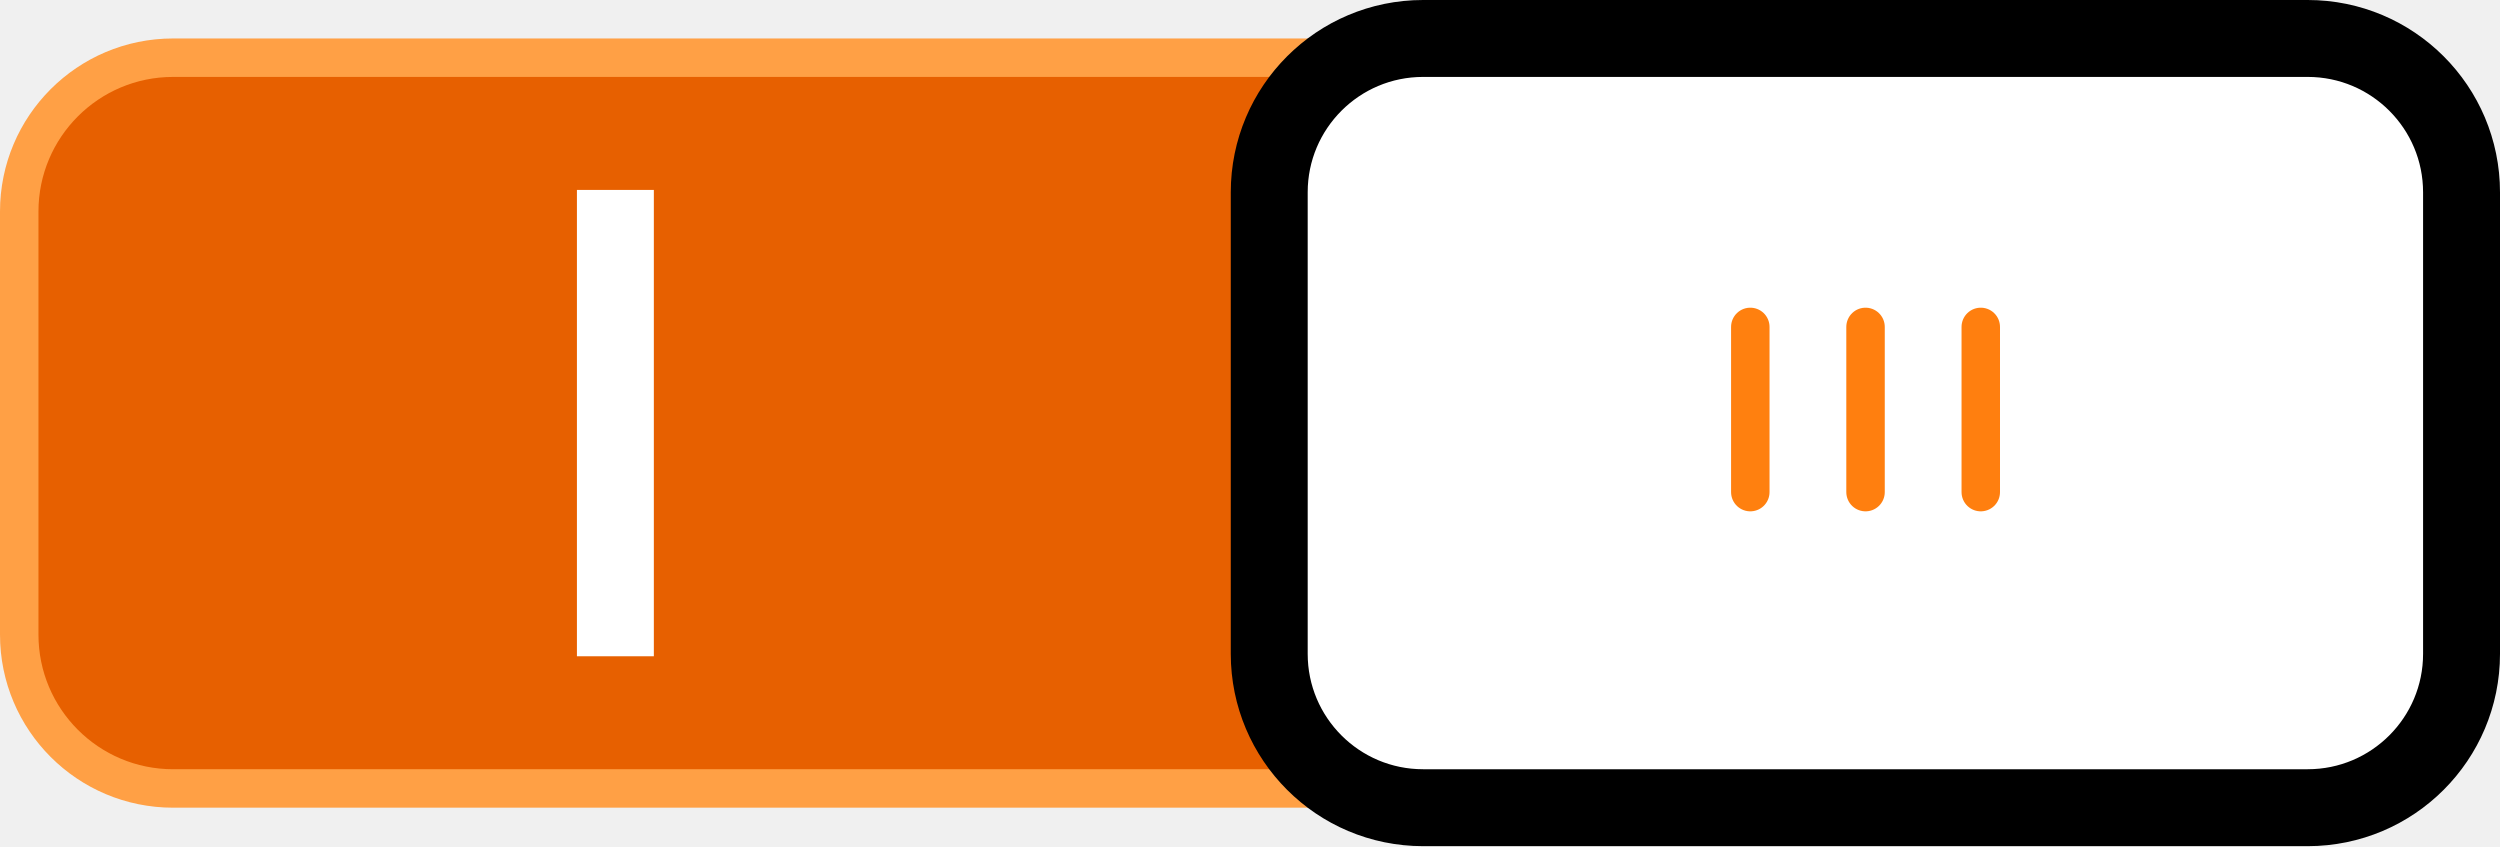
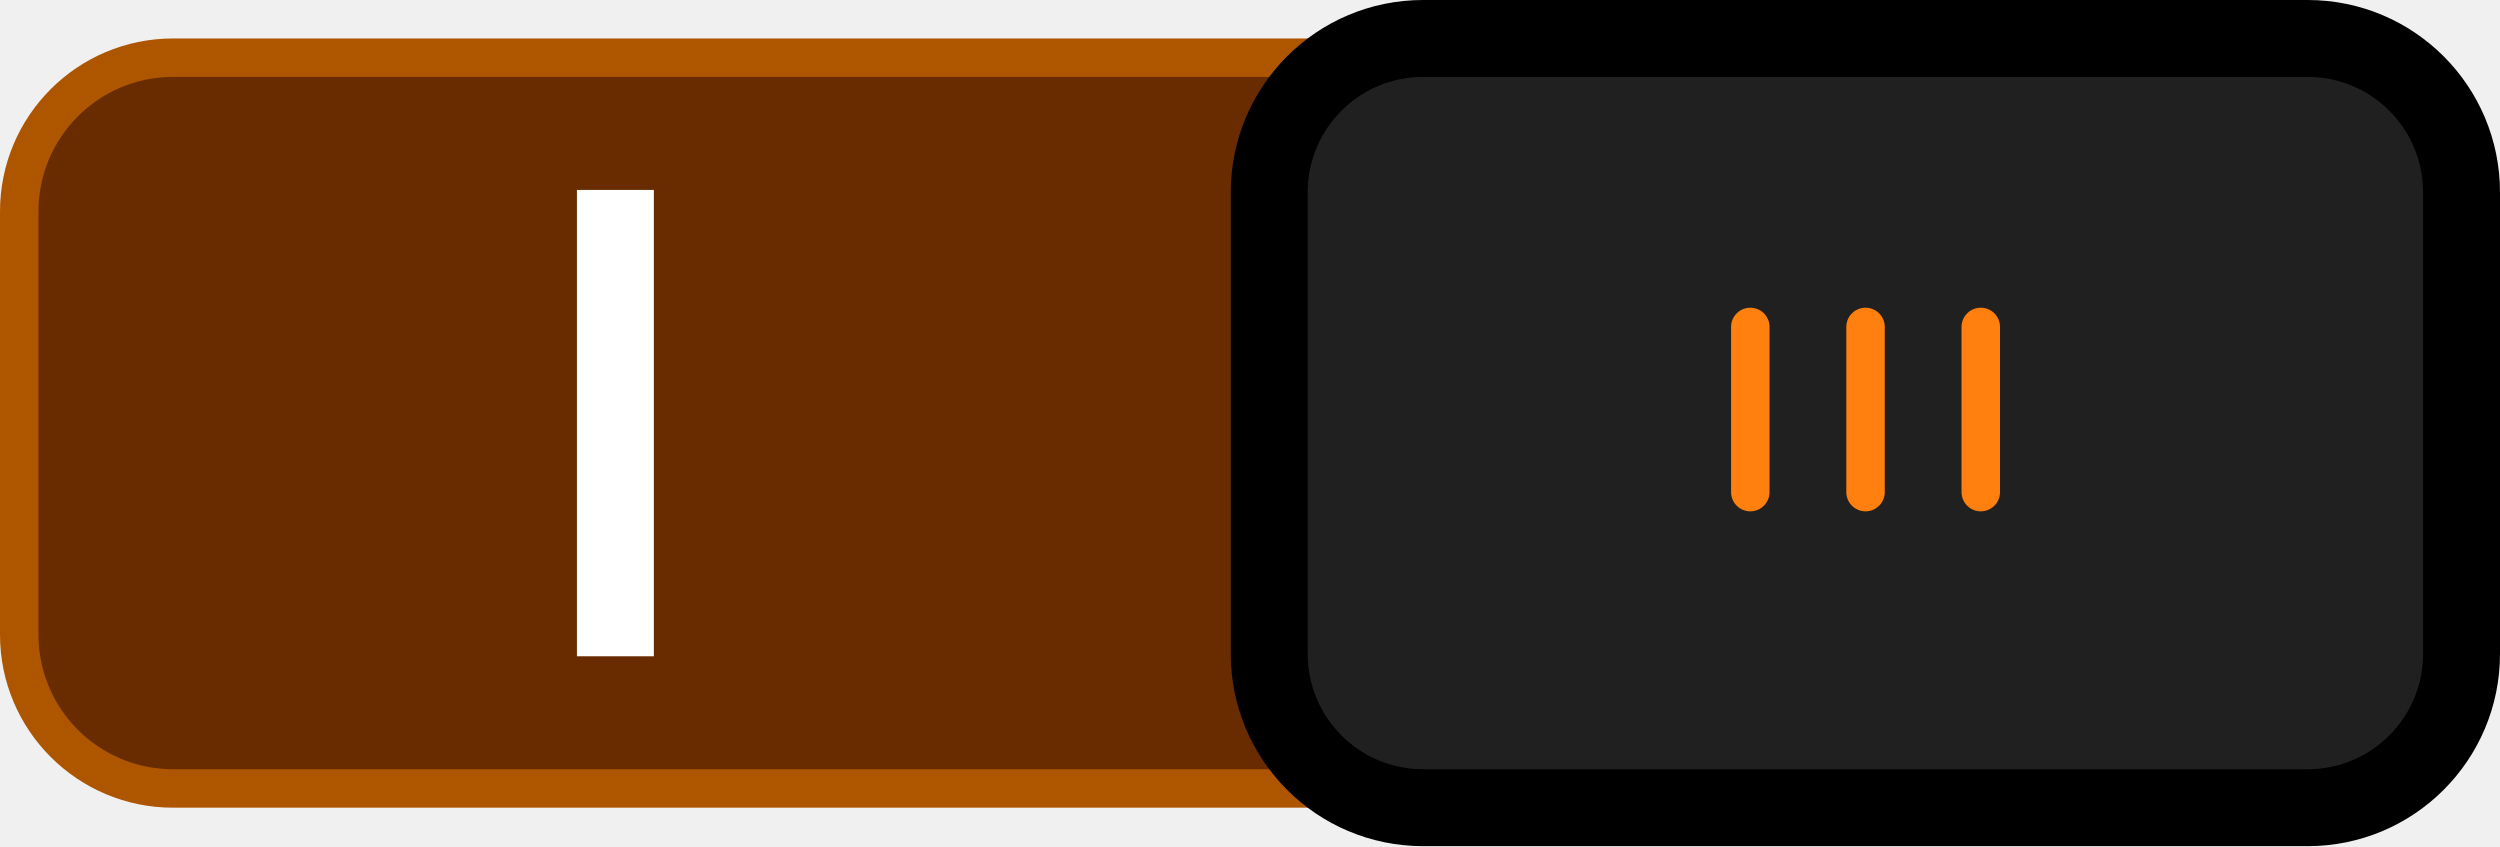
<svg xmlns="http://www.w3.org/2000/svg" width="65" height="22" id="svg3199" version="1.1">
  <defs id="defs3201">
    </defs>
  <g id="layer1" transform="translate(-342.5,-521.3622)">
    <g style="display:inline" transform="translate(-453.5,448.3622)" id="g16453">
-       <rect style="color:#000000;fill:#e76000;fill-opacity:1;fill-rule:nonzero;stroke:#ffa045;stroke-width:1;stroke-linecap:round;stroke-linejoin:miter;stroke-miterlimit:4;stroke-opacity:1;stroke-dasharray:none;stroke-dashoffset:0;marker:none;visibility:visible;display:inline;overflow:visible;enable-background:accumulate" id="rect16256-9-4" width="63" height="19" x="-859.5" y="74.5" rx="4" ry="4" transform="scale(-1,1)" />
-       <rect style="fill:#ffffff;fill-opacity:1;stroke:#000000;stroke-width:2;stroke-linecap:round;stroke-linejoin:miter;stroke-miterlimit:4;stroke-opacity:1;stroke-dasharray:none;stroke-dashoffset:0;display:inline" id="rect16258-5-4" width="31" height="20" x="-860" y="74" rx="4" ry="4" transform="scale(-1,1)" />
+       <rect style="color:#000000;fill:#682c00;fill-opacity:1;fill-rule:nonzero;stroke:#ae5500;stroke-width:1;stroke-linecap:round;stroke-linejoin:miter;stroke-miterlimit:4;stroke-opacity:1;stroke-dasharray:none;stroke-dashoffset:0;marker:none;visibility:visible;display:inline;overflow:visible;enable-background:accumulate" id="rect16256-9-4" width="63" height="19" x="-859.5" y="74.5" rx="4" ry="4" transform="scale(-1,1)" />
+       <rect style="fill:#202020;fill-opacity:1;stroke:#000000;stroke-width:2;stroke-linecap:round;stroke-linejoin:miter;stroke-miterlimit:4;stroke-opacity:1;stroke-dasharray:none;stroke-dashoffset:0;display:inline" id="rect16258-5-4" width="31" height="20" x="-860" y="74" rx="4" ry="4" transform="scale(-1,1)" />
      <g style="display:inline" id="g16298-3-6" transform="matrix(-1,0,0,1,1651.132,-33.98629)">
        <path id="path16265-3-5" d="m 803.632,115.486 0,4.295" style="fill:none;stroke:#ff7f0f;stroke-width:1px;stroke-linecap:round;stroke-linejoin:miter;stroke-opacity:1" />
        <path id="path16265-0-2-0" d="m 806.628,115.486 0,4.295" style="fill:none;stroke:#ff7f0f;stroke-width:1px;stroke-linecap:round;stroke-linejoin:miter;stroke-opacity:1;display:inline" />
        <path id="path16265-8-7-1" d="m 809.624,115.486 0,4.295" style="fill:none;stroke:#ff800f;stroke-width:1px;stroke-linecap:round;stroke-linejoin:miter;stroke-opacity:1;display:inline" />
      </g>
      <path style="color:#000000;fill:#eeeeec;fill-opacity:1;fill-rule:nonzero;stroke:#ffffff;stroke-width:2;stroke-linecap:square;stroke-linejoin:miter;stroke-miterlimit:4;stroke-opacity:1;stroke-dasharray:none;stroke-dashoffset:0;marker:none;visibility:visible;display:inline;overflow:visible;enable-background:accumulate" d="m 16,27.938 0,10.125" id="path19232" transform="translate(796,51.00002)" />
    </g>
  </g>
</svg>
